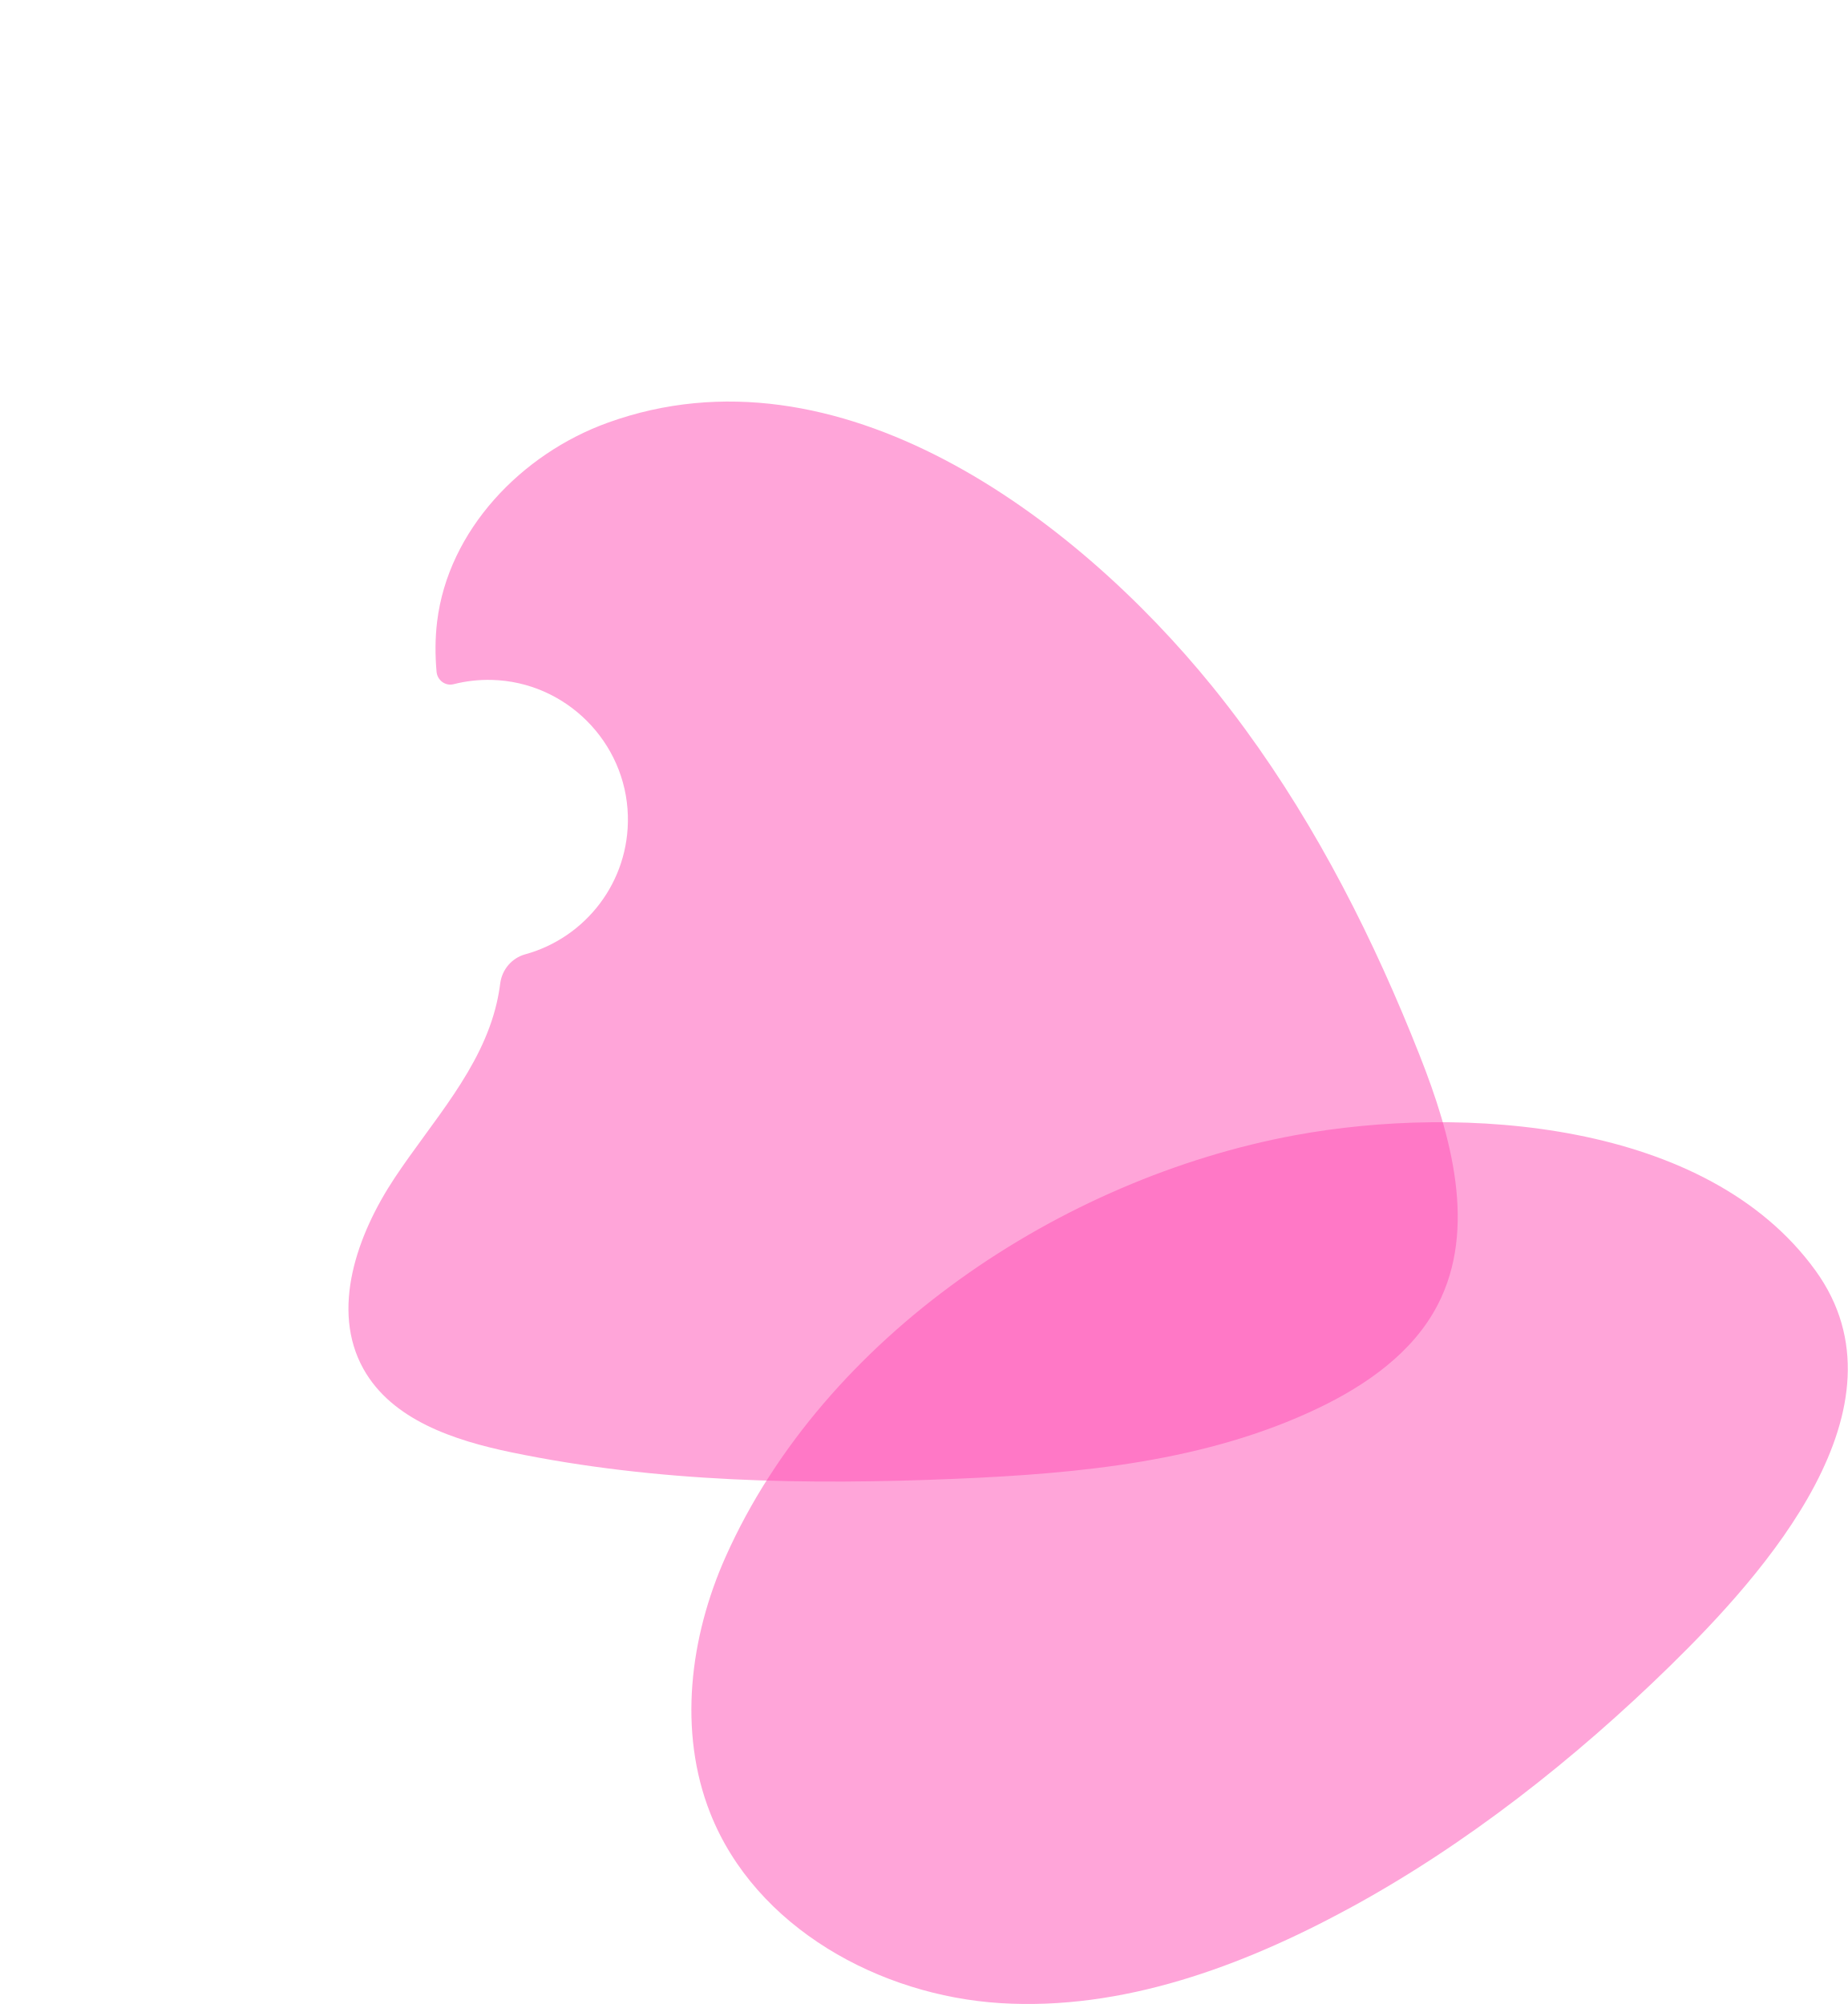
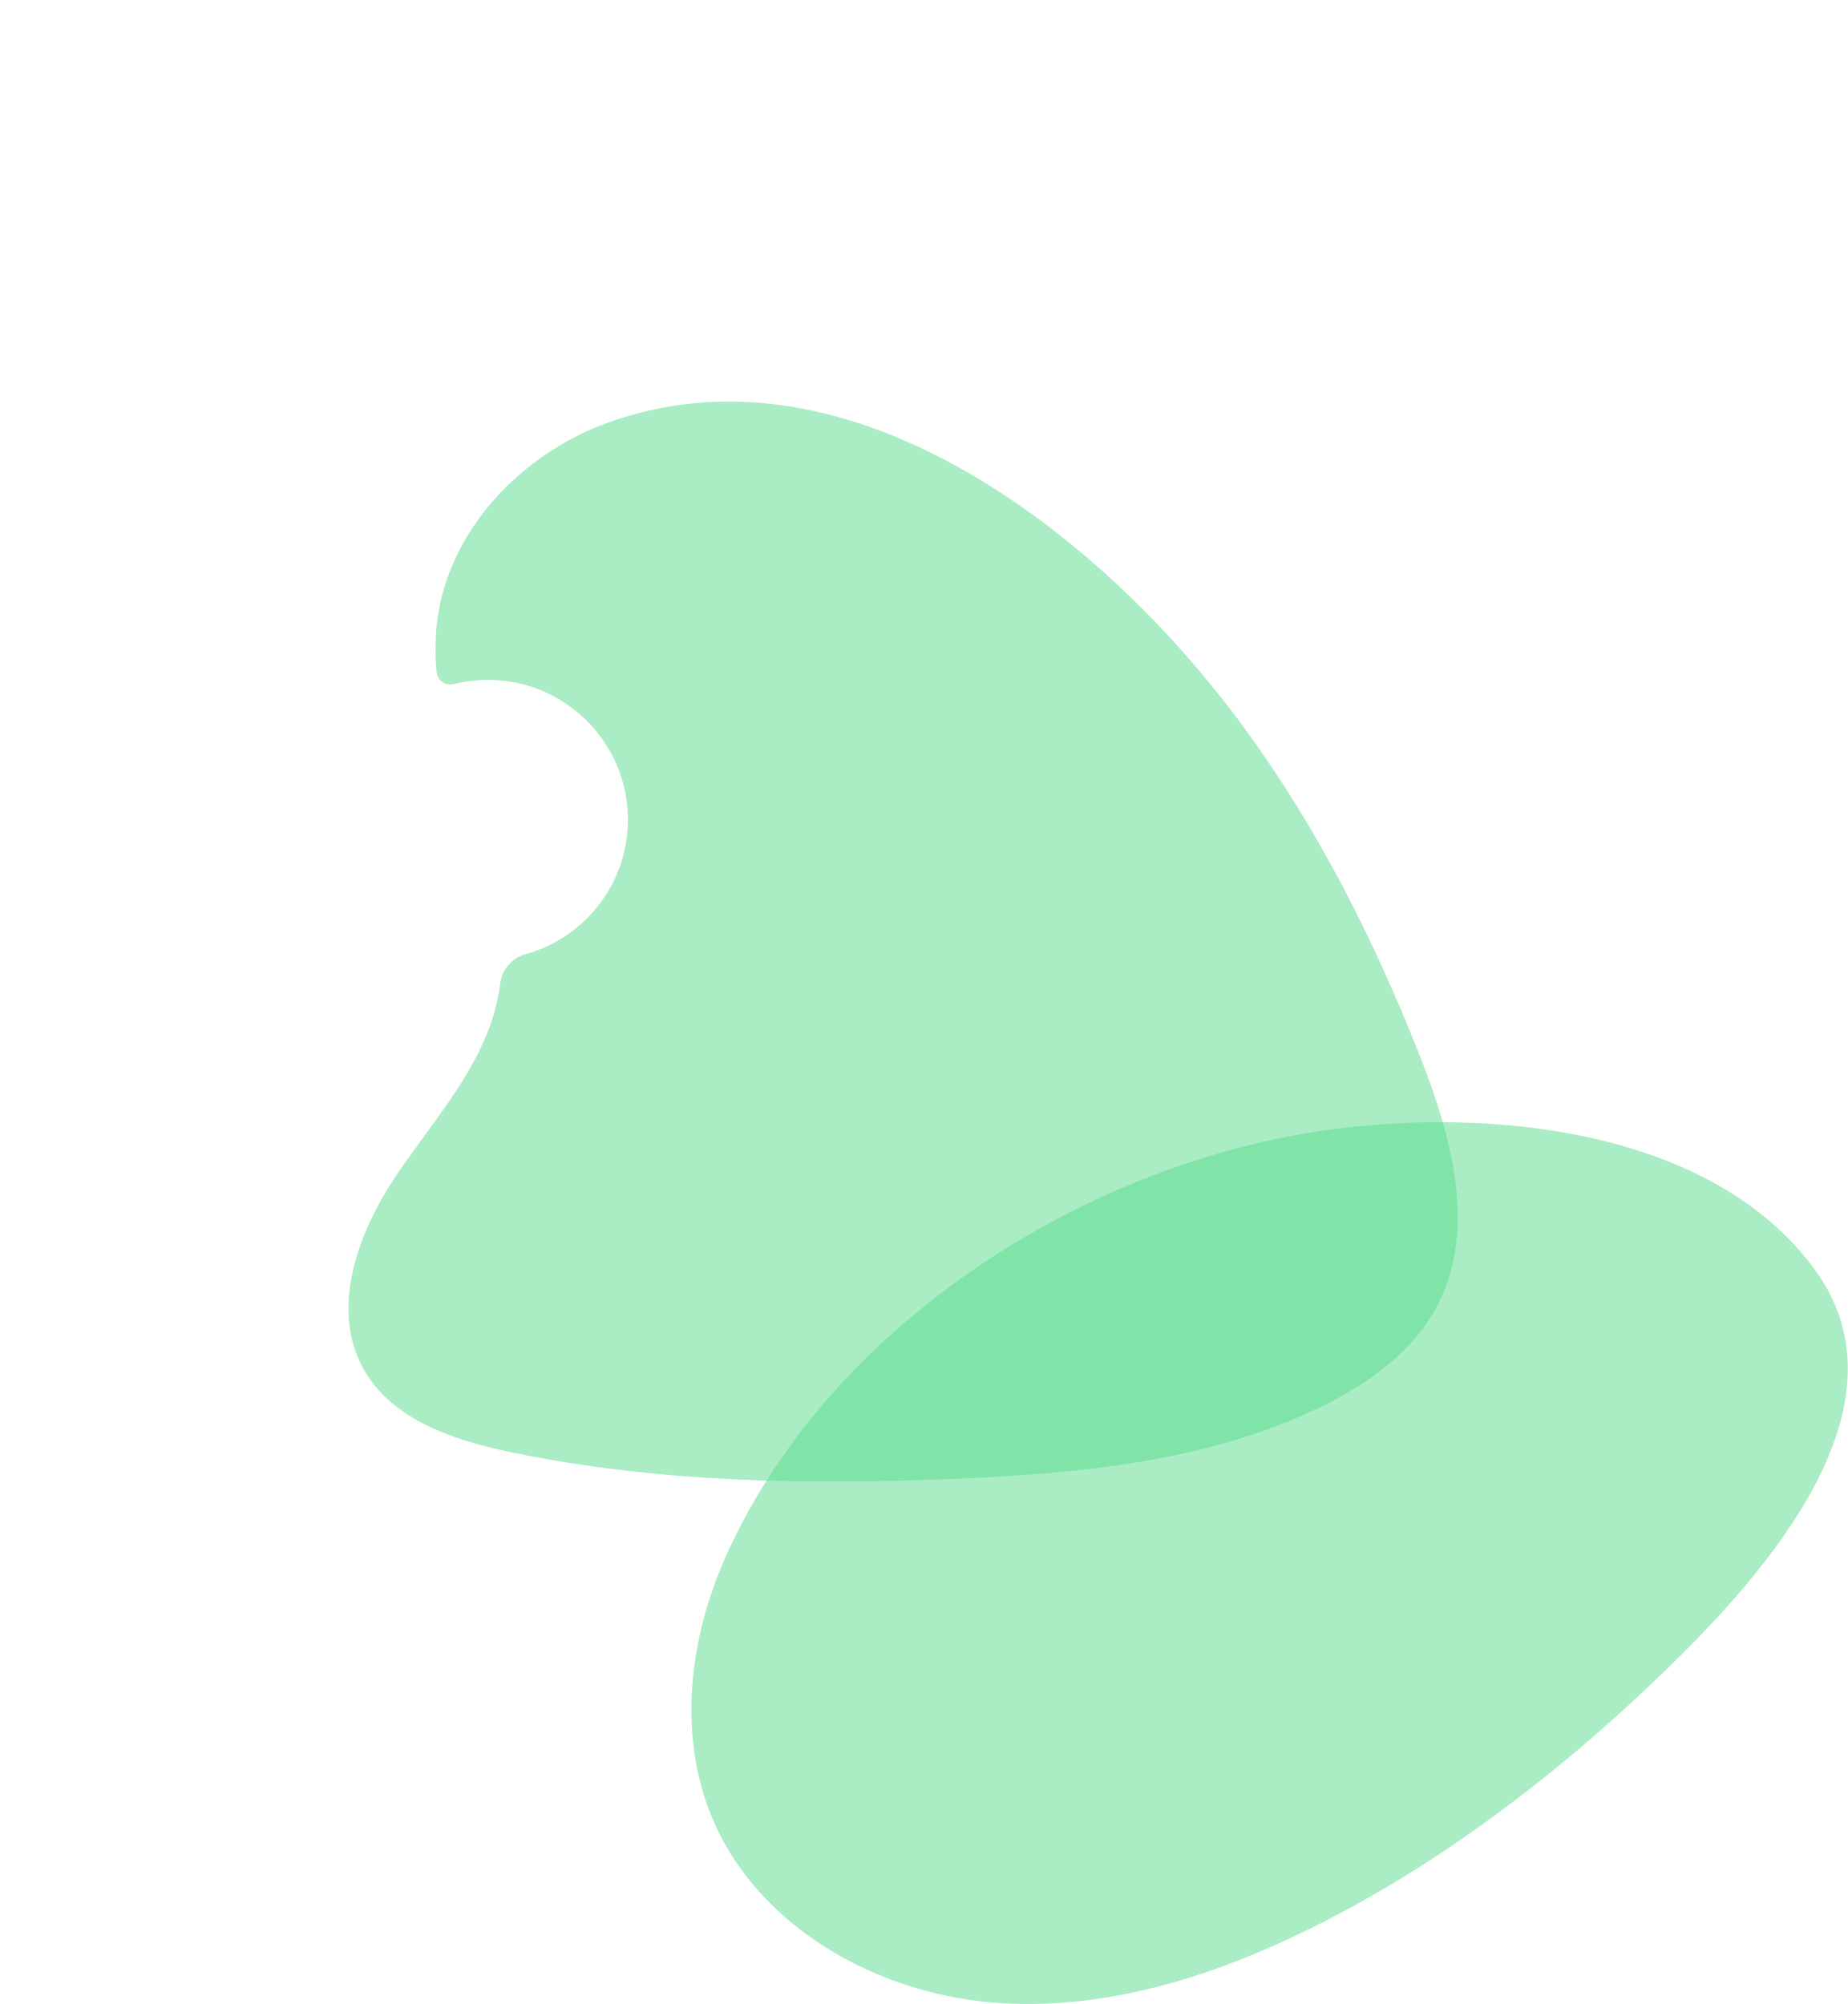
<svg xmlns="http://www.w3.org/2000/svg" viewBox="0 0 1108.84 1202.77">
  <defs>
-     <style>.cls-1{opacity:0;}.cls-2{fill:#ff4cb3;opacity:.5;}</style>
+     <style>.cls-1{opacity:0;}.cls-2{fill:#56DB8B;opacity:.5;}</style>
  </defs>
  <g id="Layer_1">
    <rect class="cls-1" y="160.93" width="1024" height="1024" />
  </g>
  <g id="Layer_2">
    <path class="cls-2" d="M862.74,783.15c-14.81,28.62-42.79,48.19-71.86,62.08-66.97,31.98-142.84,39.18-216.98,42.31-89.35,3.78-179.55,2.29-267.11-15.89-34.31-7.13-71.58-19.41-88.67-49.99-19.91-35.63-3.84-80.71,18.72-114.72,22.57-34.01,52.07-65.28,61.25-105.04,.9-3.89,1.59-7.77,2.08-11.65,1.07-8.33,6.95-15.28,15.05-17.5,36.18-9.95,62.58-43.53,61.55-83.09-1.15-44.32-37.22-80.4-81.53-81.58-7.97-.21-15.69,.69-23.02,2.56-4.96,1.26-9.8-2.35-10.25-7.45-.88-10-.88-20.03,.34-30.11,6.64-54.79,50.48-100.64,102.39-119.38,138.19-49.91,280.36,56.65,362.72,158.23,6.72,8.3,13.23,16.75,19.53,25.36,43.9,59.95,77.74,127.07,105.03,196.28,18.94,48.02,34.49,103.75,10.76,149.59Z" />
    <path class="cls-2" d="M496.53,1169.44c-31.3-19.44-56.79-46.94-70.33-81.23-19.37-49.05-12.27-105.61,9.2-153.78,59.15-132.68,201.66-227.24,341.74-253.09,99.93-18.44,247.07-9.06,312.35,81.29,59.14,81.85-30.96,182.08-87.28,237.19-56.88,55.66-122.56,107.57-192.72,145.62-64.37,34.91-136.13,61.39-209.22,56.81-36.3-2.28-72.86-13.62-103.75-32.81Z" />
  </g>
</svg>
